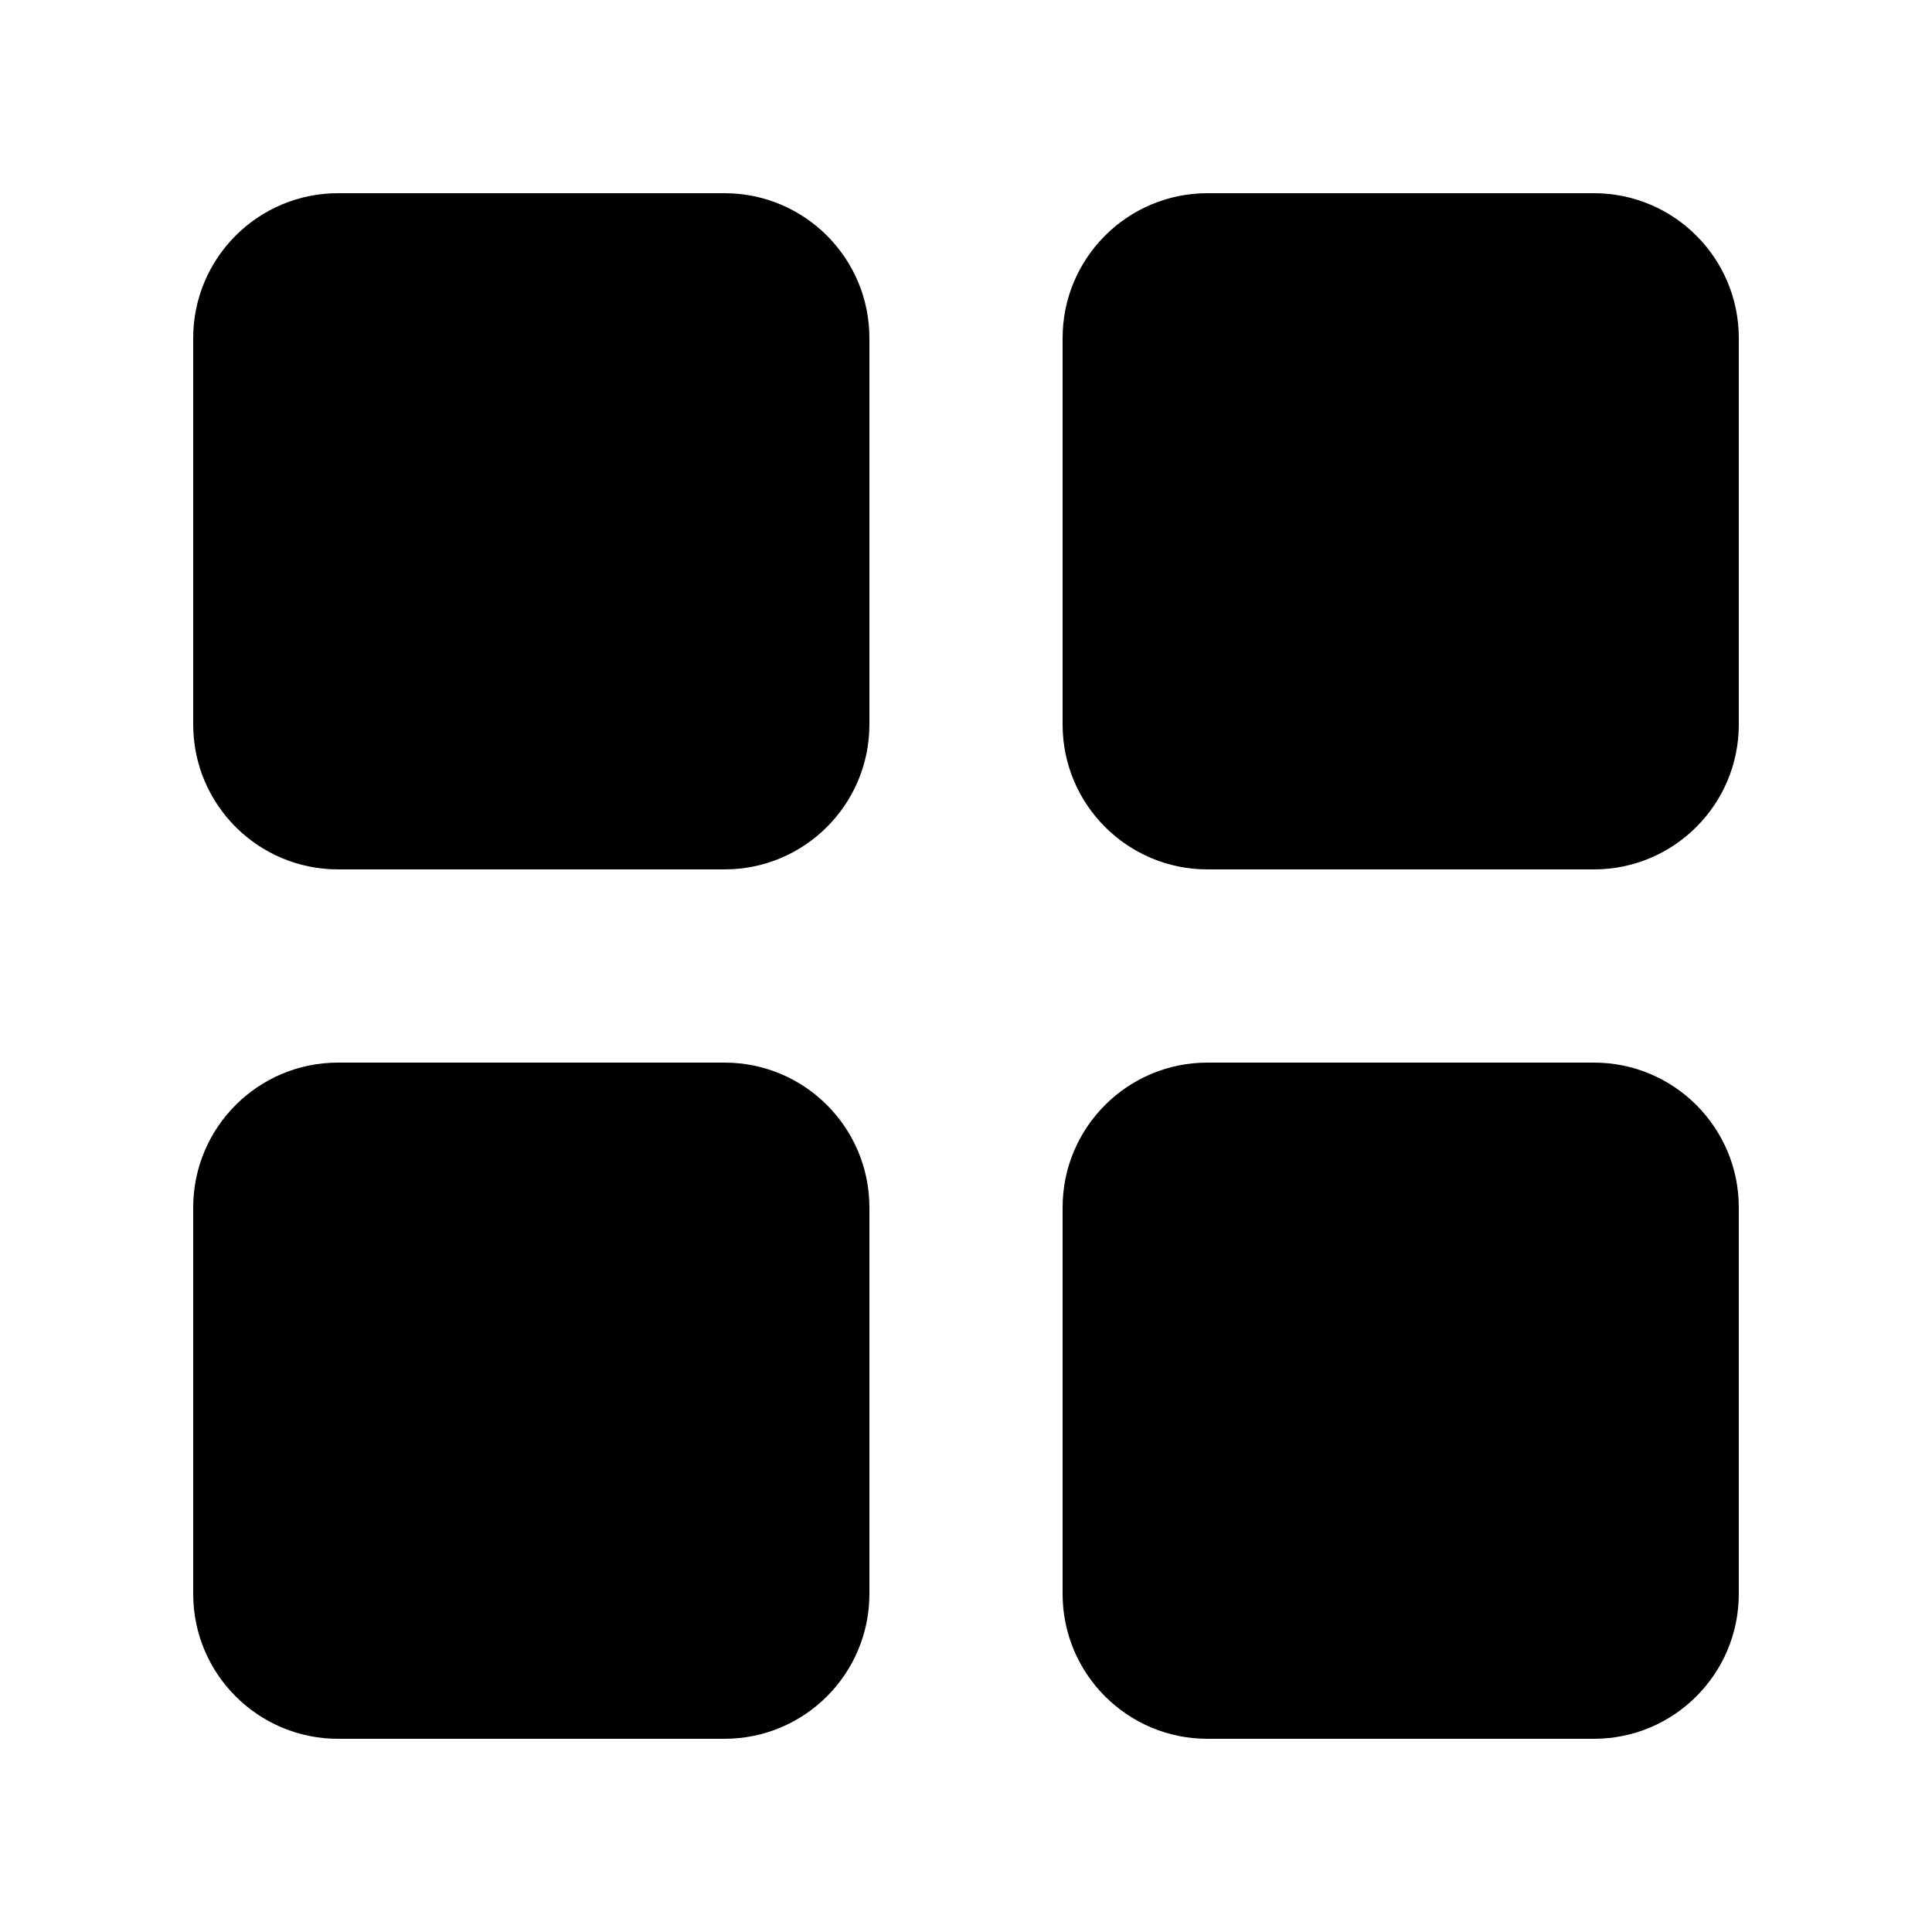
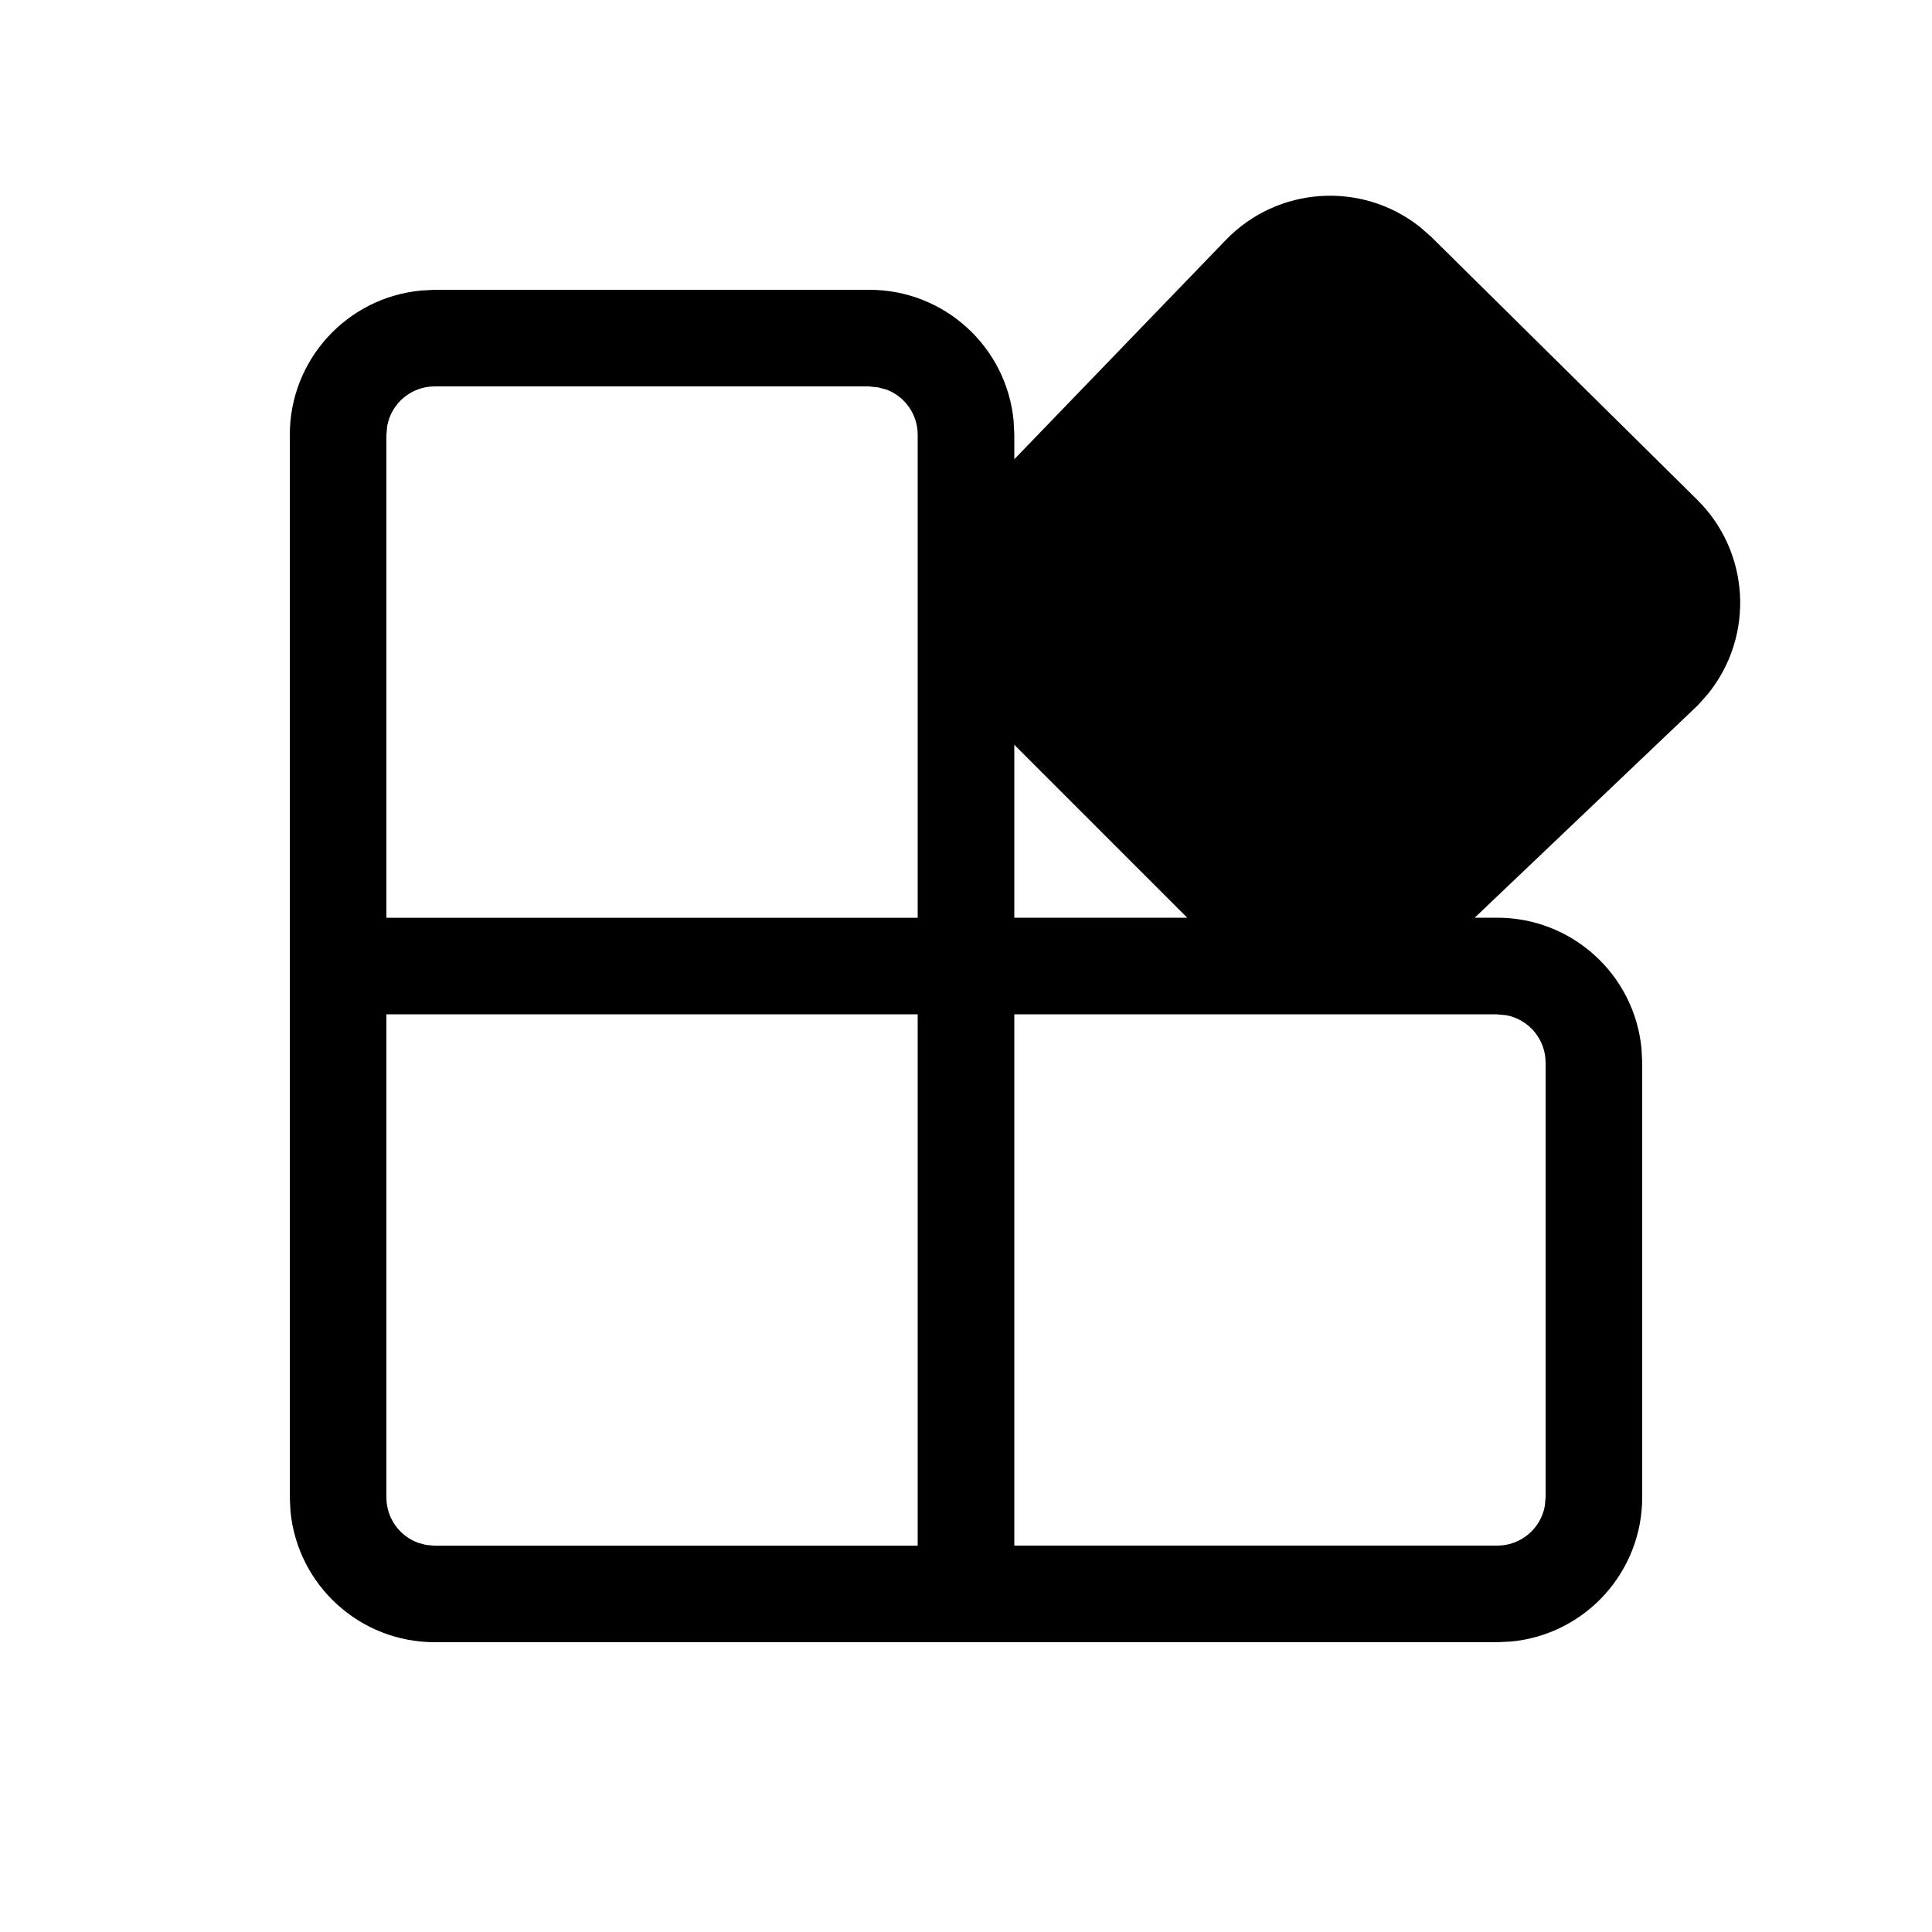
<svg xmlns="http://www.w3.org/2000/svg" viewBox="0 0 20 20">
-   <path fill="currentColor" d="M7.5 2A1.5 1.5 0 0 1 9 3.5v4A1.5 1.5 0 0 1 7.5 9h-4A1.5 1.5 0 0 1 2 7.5v-4A1.5 1.5 0 0 1 3.5 2h4zm9 0A1.5 1.5 0 0 1 18 3.5v4A1.5 1.5 0 0 1 16.5 9h-4A1.5 1.5 0 0 1 11 7.5v-4A1.5 1.5 0 0 1 12.5 2h4zM7.5 11A1.5 1.5 0 0 1 9 12.5v4A1.5 1.5 0 0 1 7.5 18h-4A1.5 1.5 0 0 1 2 16.5v-4A1.5 1.5 0 0 1 3.5 11h4zm9 0A1.5 1.5 0 0 1 18 12.5v4a1.5 1.5 0 0 1-1.5 1.5h-4a1.5 1.5 0 0 1-1.5-1.5v-4A1.5 1.5 0 0 1 12.5 11h4z" />
+   <g fill="none">
+     <path d="M4.5 17a1.5 1.5 0 0 1-1.493-1.355L3 15.501v-11a1.5 1.5 0 0 1 1.356-1.493L4.5 3H9a1.5 1.5 0 0 1 1.493 1.355l.007.145v.254l2.189-2.269a1.5 1.5 0 0 1 2.007-.138l.116.101l2.757 2.725a1.5 1.5 0 0 1 .111 2.011l-.103.116l-2.311 2.2h.234a1.5 1.5 0 0 1 1.493 1.356L17 11v4.5a1.5 1.5 0 0 1-1.355 1.493l-.145.007h-11zm5-6.5H4v5a.5.5 0 0 0 .326.47l.084.023l.09.008h5v-5.5zm6 0h-5V16h5a.5.5 0 0 0 .492-.41L16 15.5V11a.5.5 0 0 0-.41-.491l-.09-.008zm-5-2.79V9.5h1.79L10.5 7.71zM9 4H4.5a.5.5 0 0 0-.492.411L4 4.501v5h5.5v-5a.5.5 0 0 0-.326-.469L9.09 4.01L9 4.001z" fill="currentColor" />
+   </g>
</svg>
